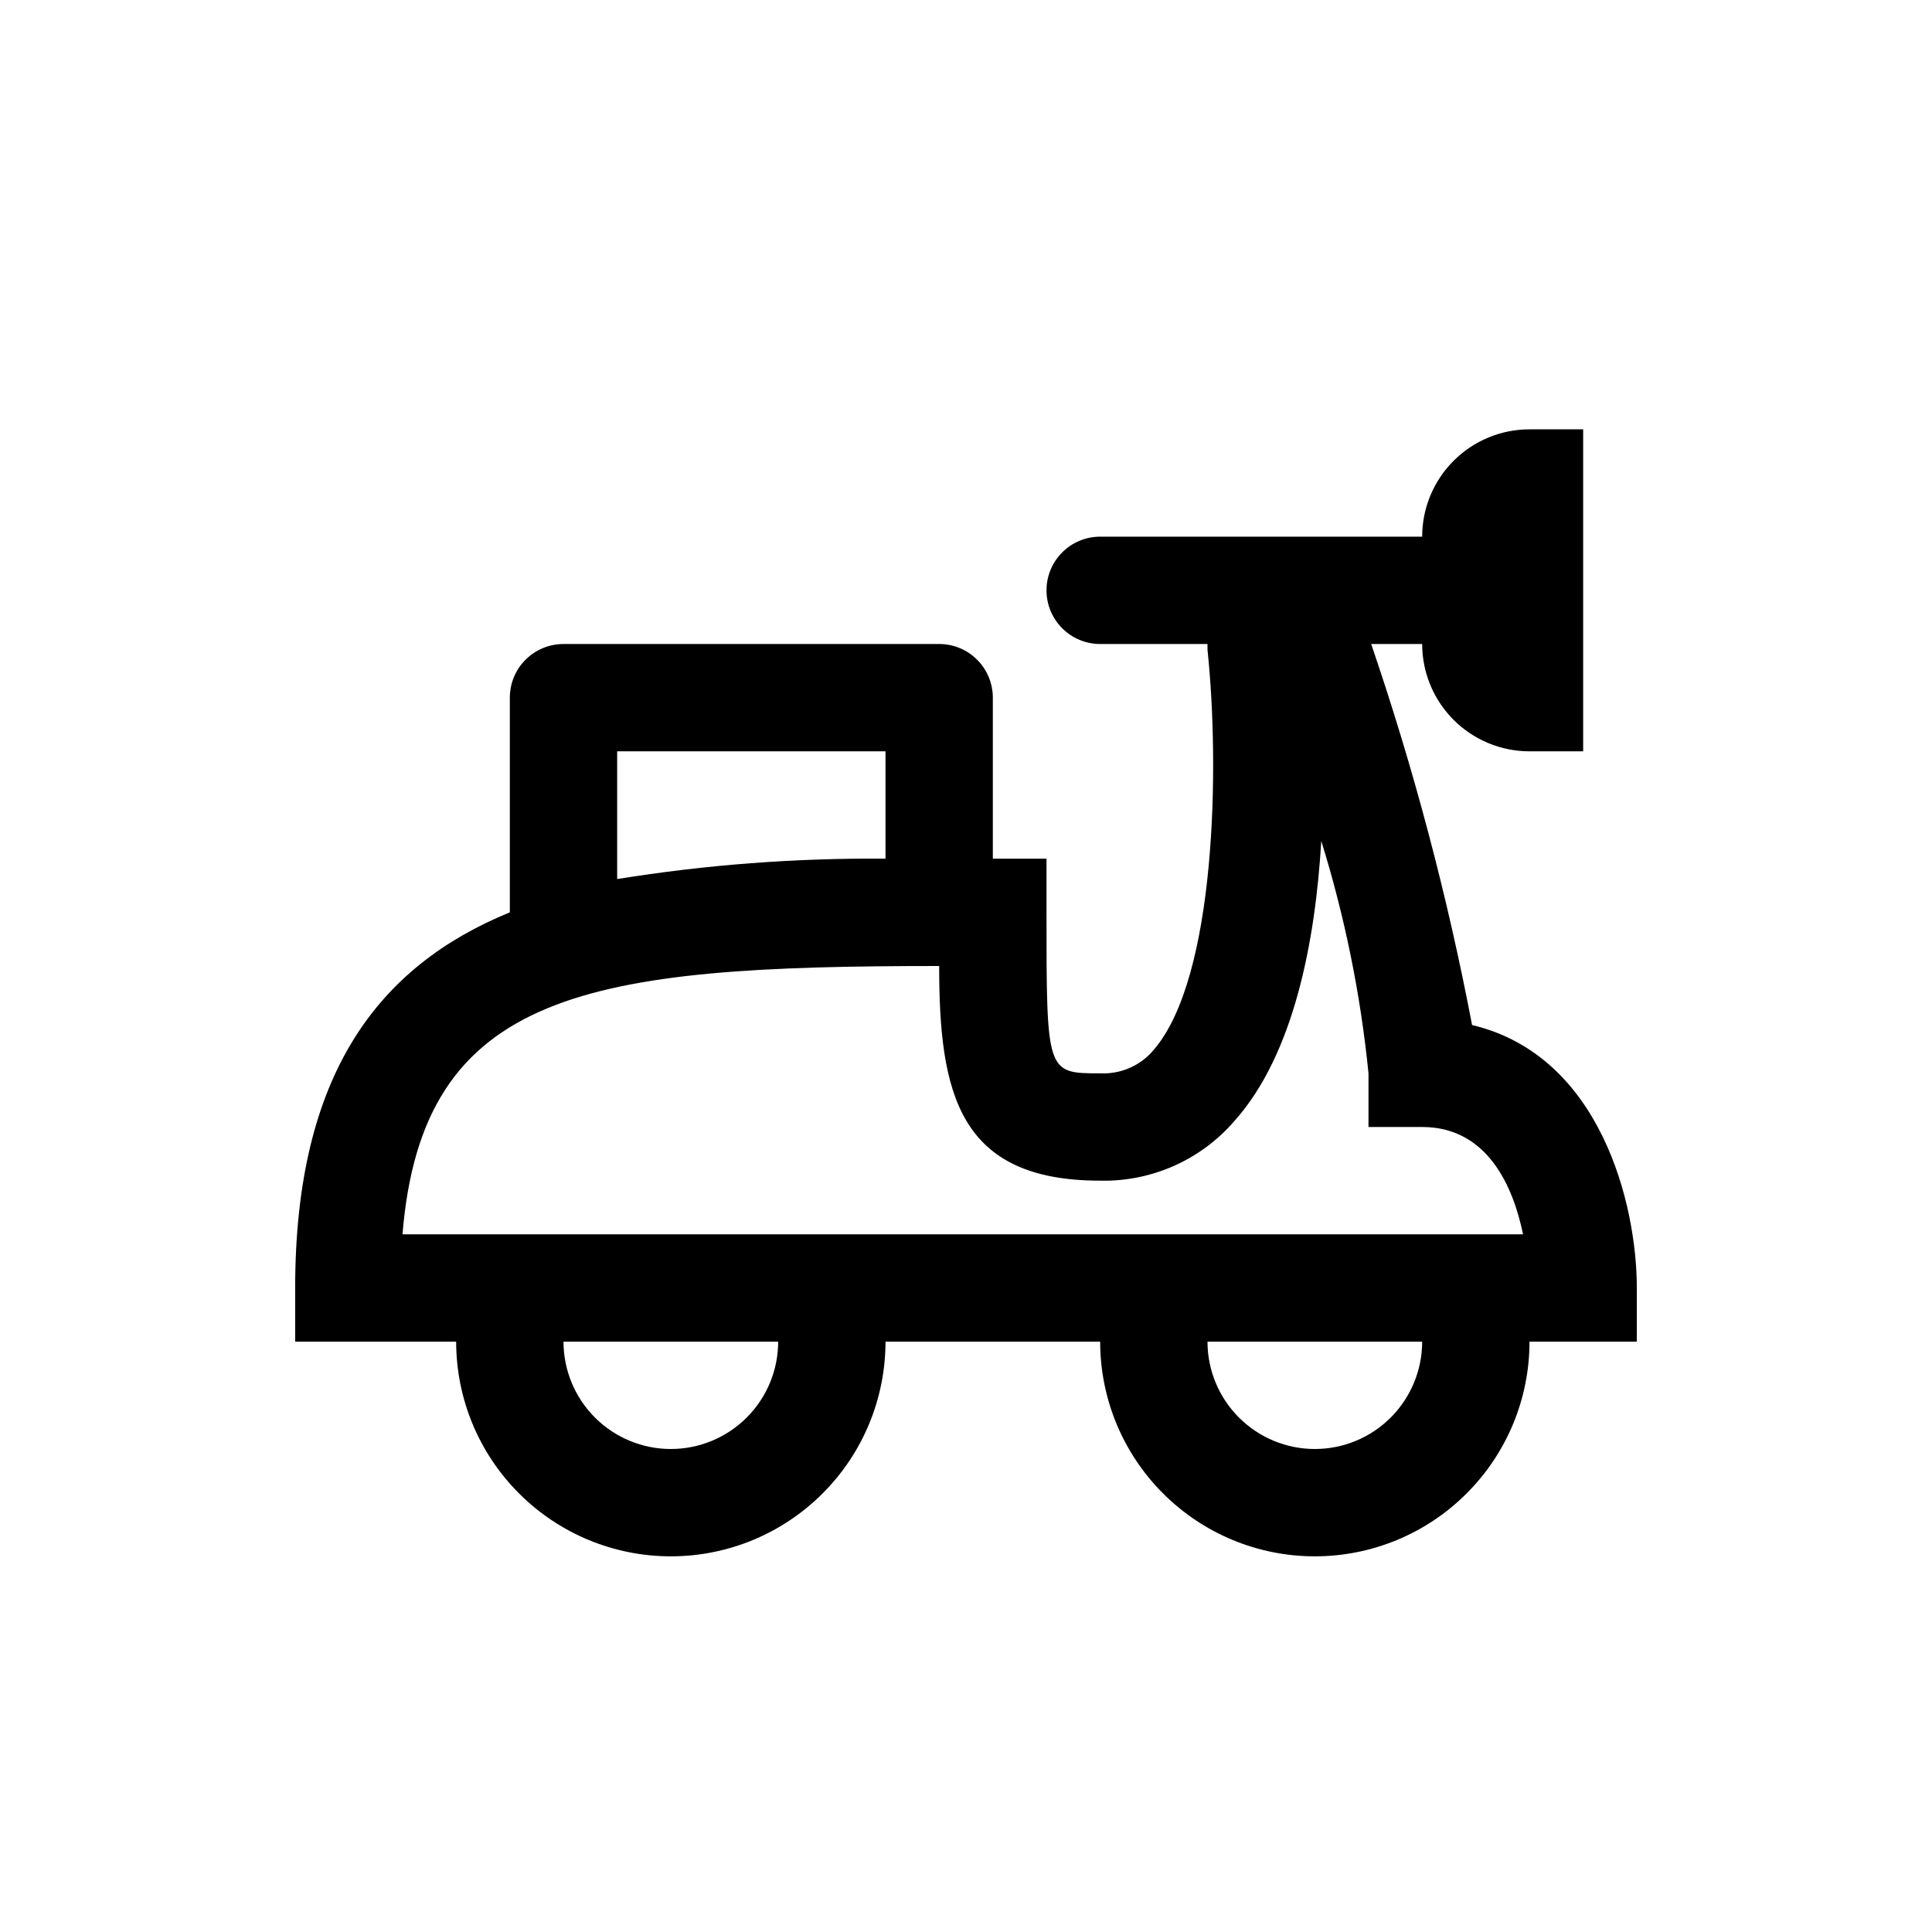
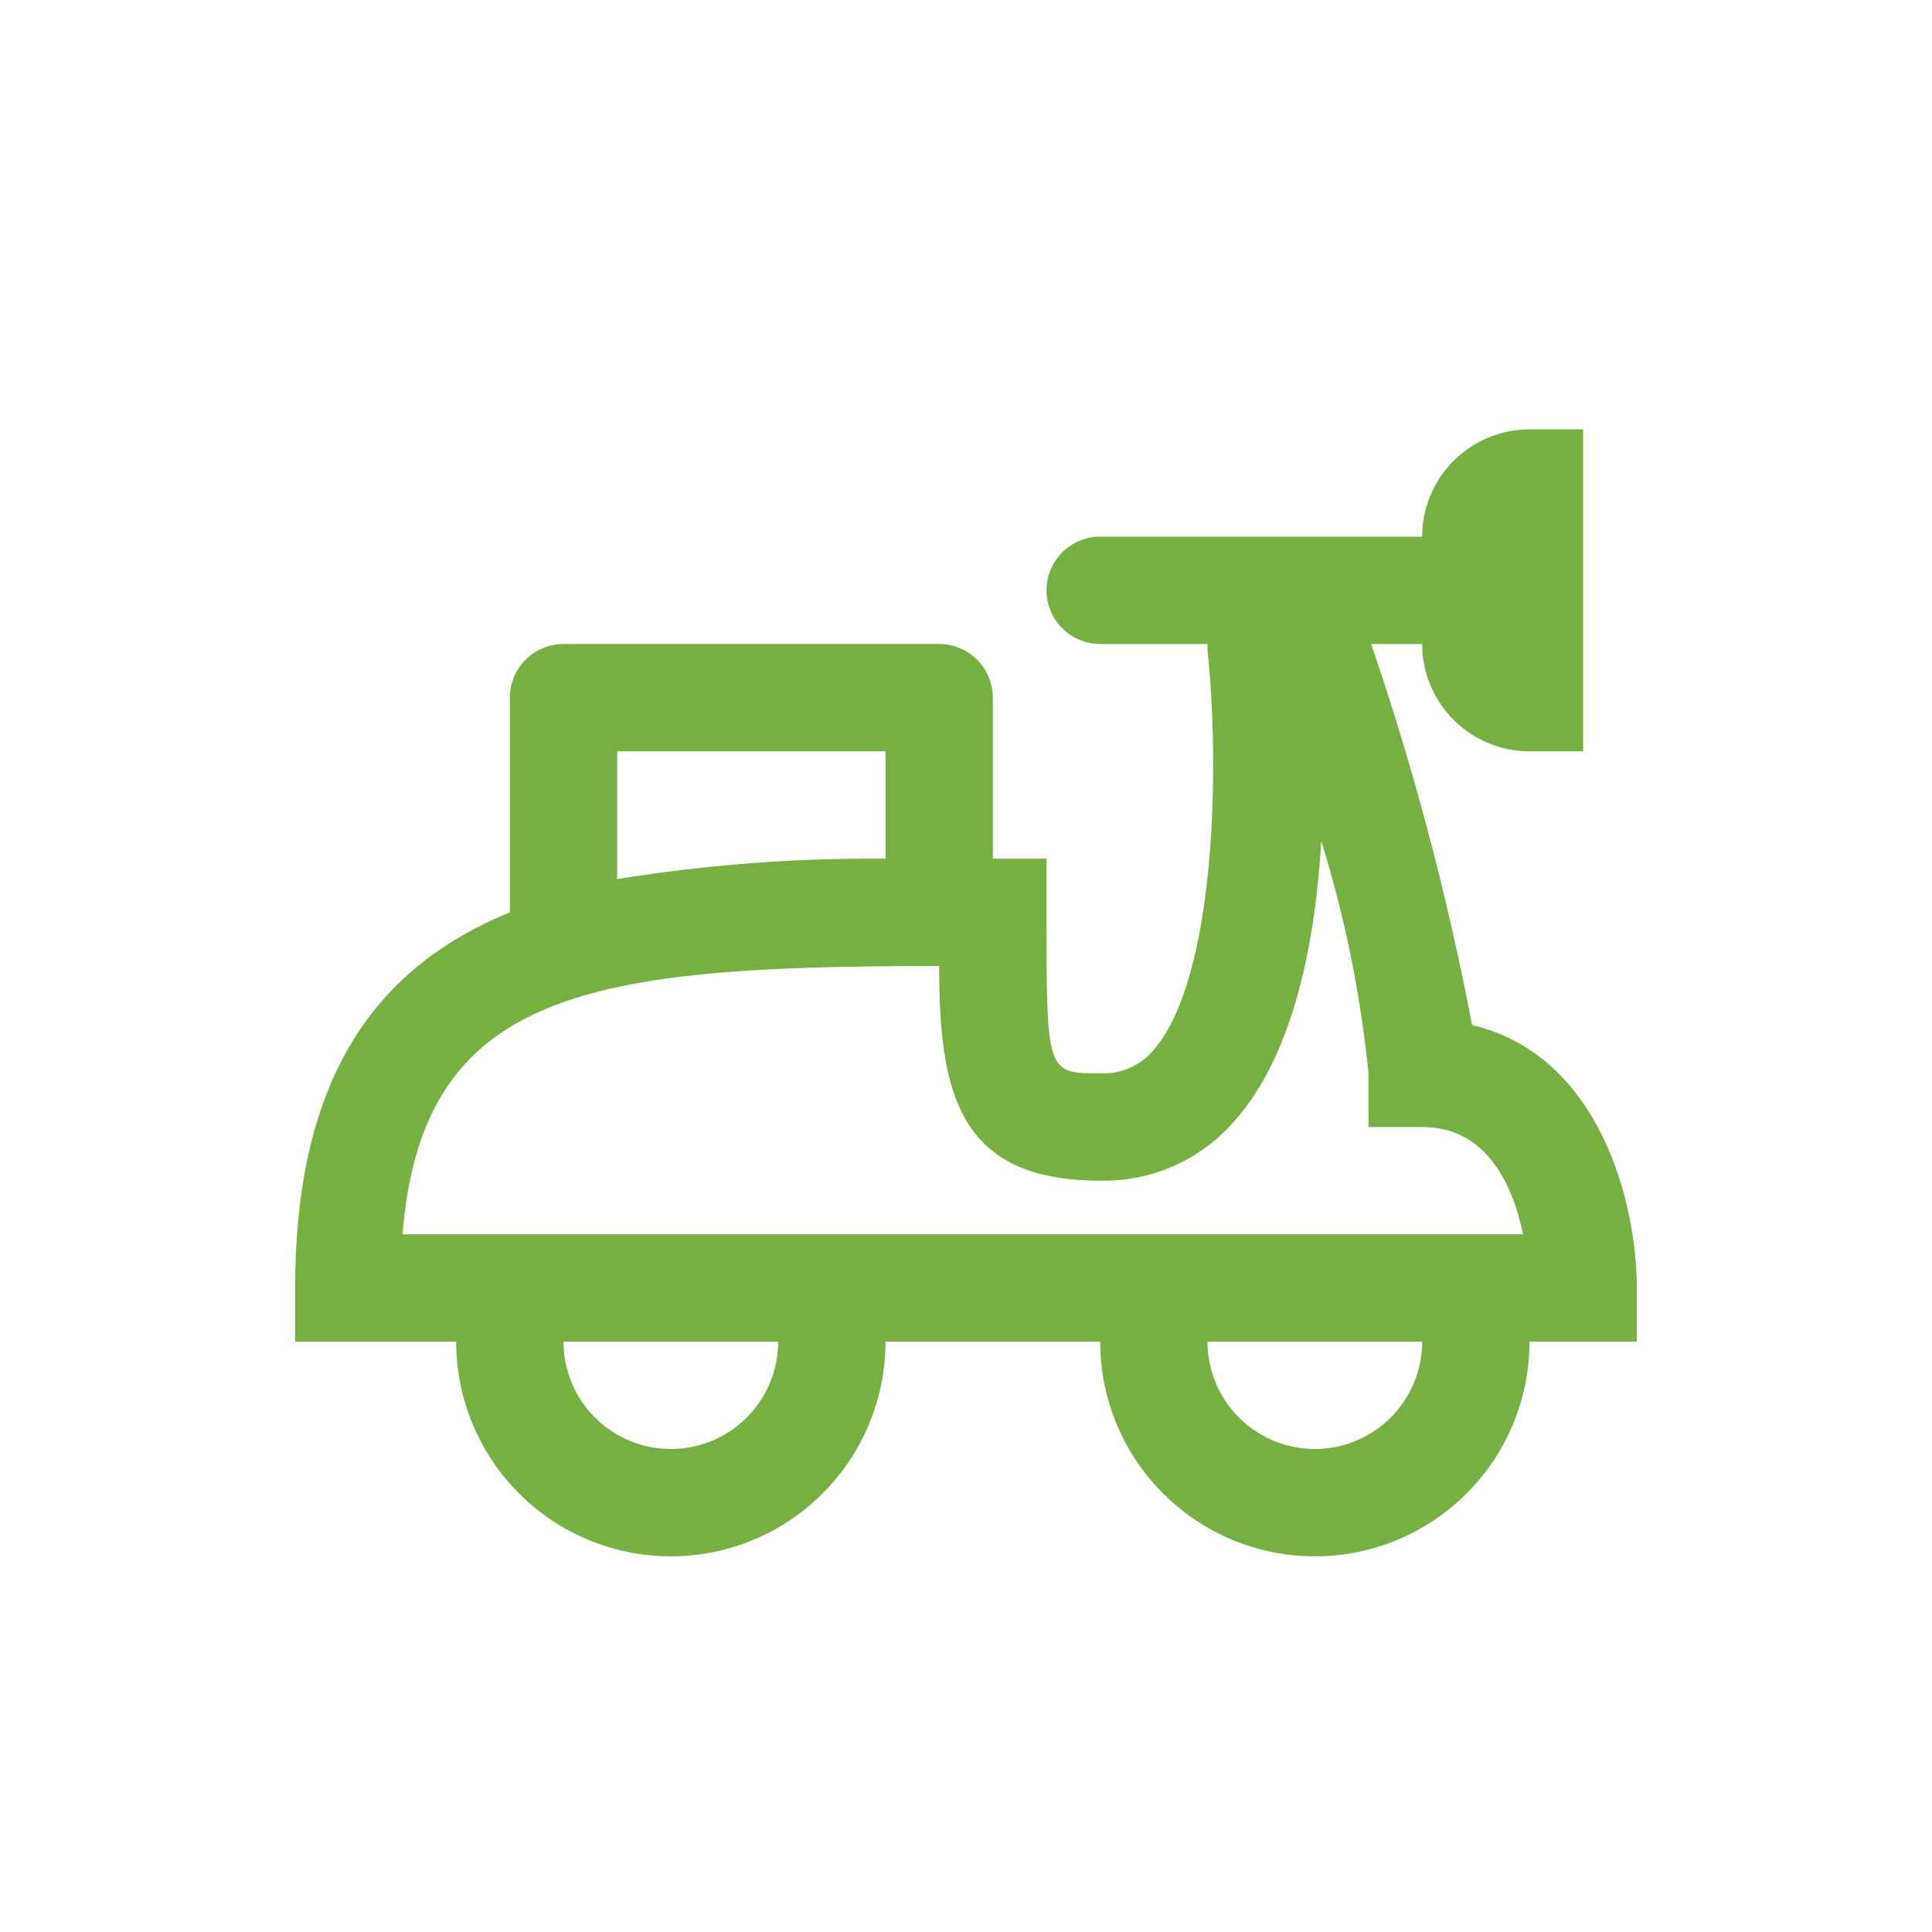
<svg xmlns="http://www.w3.org/2000/svg" width="36" height="36" viewBox="0 0 36 36" fill="none">
-   <path d="M12.5 29C13.561 29 14.578 28.579 15.328 27.828C16.079 27.078 16.5 26.061 16.5 25H20.5C20.5 26.061 20.921 27.078 21.672 27.828C22.422 28.579 23.439 29 24.5 29C25.561 29 26.578 28.579 27.328 27.828C28.079 27.078 28.5 26.061 28.5 25H30.5V24C30.5 22.45 29.83 19.67 27.43 19.1C26.971 16.692 26.342 14.32 25.55 12H26.5C26.5 12.53 26.711 13.039 27.086 13.414C27.461 13.789 27.97 14 28.5 14H29.5V8H28.5C27.97 8 27.461 8.211 27.086 8.586C26.711 8.961 26.5 9.47 26.5 10H20.5C20.235 10 19.98 10.105 19.793 10.293C19.605 10.48 19.5 10.735 19.5 11C19.5 11.265 19.605 11.52 19.793 11.707C19.98 11.895 20.235 12 20.5 12H22.5V12.11C22.73 14.28 22.66 18.21 21.5 19.56C21.379 19.706 21.226 19.822 21.052 19.898C20.878 19.975 20.689 20.009 20.5 20C19.5 20 19.5 20 19.5 17V16H18.5V13C18.5 12.735 18.395 12.48 18.207 12.293C18.02 12.105 17.765 12 17.5 12H10.5C10.235 12 9.98 12.105 9.793 12.293C9.605 12.48 9.5 12.735 9.5 13V17C7.06 18 5.5 20 5.5 24V25H8.5C8.5 26.061 8.921 27.078 9.672 27.828C10.422 28.579 11.439 29 12.5 29ZM12.5 27C11.97 27 11.461 26.789 11.086 26.414C10.711 26.039 10.5 25.53 10.5 25H14.5C14.5 25.53 14.289 26.039 13.914 26.414C13.539 26.789 13.03 27 12.5 27ZM24.5 27C23.97 27 23.461 26.789 23.086 26.414C22.711 26.039 22.5 25.53 22.5 25H26.5C26.5 25.53 26.289 26.039 25.914 26.414C25.539 26.789 25.03 27 24.5 27ZM11.5 14H16.5V16C14.826 15.986 13.153 16.113 11.5 16.38V14ZM7.5 23C7.87 18.44 10.98 18 17.5 18C17.5 20.37 17.86 22 20.5 22C20.973 22.011 21.442 21.916 21.874 21.725C22.306 21.533 22.691 21.248 23 20.89C24.11 19.65 24.51 17.54 24.62 15.67C25.058 17.08 25.353 18.531 25.5 20V21H26.5C27.73 21 28.2 22.13 28.38 23H7.5Z" fill="black" />
+   <path d="M12.5 29C13.561 29 14.578 28.579 15.328 27.828C16.079 27.078 16.5 26.061 16.5 25H20.5C20.5 26.061 20.921 27.078 21.672 27.828C22.422 28.579 23.439 29 24.5 29C25.561 29 26.578 28.579 27.328 27.828C28.079 27.078 28.5 26.061 28.5 25H30.5V24C30.5 22.45 29.83 19.67 27.43 19.1C26.971 16.692 26.342 14.32 25.55 12H26.5C26.5 12.53 26.711 13.039 27.086 13.414C27.461 13.789 27.97 14 28.5 14H29.5V8H28.5C27.97 8 27.461 8.211 27.086 8.586C26.711 8.961 26.5 9.47 26.5 10H20.5C20.235 10 19.98 10.105 19.793 10.293C19.605 10.48 19.5 10.735 19.5 11C19.5 11.265 19.605 11.52 19.793 11.707C19.98 11.895 20.235 12 20.5 12H22.5V12.11C22.73 14.28 22.66 18.21 21.5 19.56C21.379 19.706 21.226 19.822 21.052 19.898C20.878 19.975 20.689 20.009 20.5 20C19.5 20 19.5 20 19.5 17V16H18.5V13C18.5 12.735 18.395 12.48 18.207 12.293C18.02 12.105 17.765 12 17.5 12H10.5C10.235 12 9.98 12.105 9.793 12.293C9.605 12.48 9.5 12.735 9.5 13V17C7.06 18 5.5 20 5.5 24V25H8.5C8.5 26.061 8.921 27.078 9.672 27.828C10.422 28.579 11.439 29 12.5 29ZM12.5 27C11.97 27 11.461 26.789 11.086 26.414C10.711 26.039 10.5 25.53 10.5 25H14.5C14.5 25.53 14.289 26.039 13.914 26.414C13.539 26.789 13.03 27 12.5 27ZM24.5 27C23.97 27 23.461 26.789 23.086 26.414C22.711 26.039 22.5 25.53 22.5 25H26.5C26.5 25.53 26.289 26.039 25.914 26.414C25.539 26.789 25.03 27 24.5 27ZM11.5 14H16.5V16C14.826 15.986 13.153 16.113 11.5 16.38V14ZM7.5 23C7.87 18.44 10.98 18 17.5 18C17.5 20.37 17.86 22 20.5 22C20.973 22.011 21.442 21.916 21.874 21.725C22.306 21.533 22.691 21.248 23 20.89C24.11 19.65 24.51 17.54 24.62 15.67C25.058 17.08 25.353 18.531 25.5 20V21H26.5C27.73 21 28.2 22.13 28.38 23H7.5Z" fill="#76B043" />
</svg>
